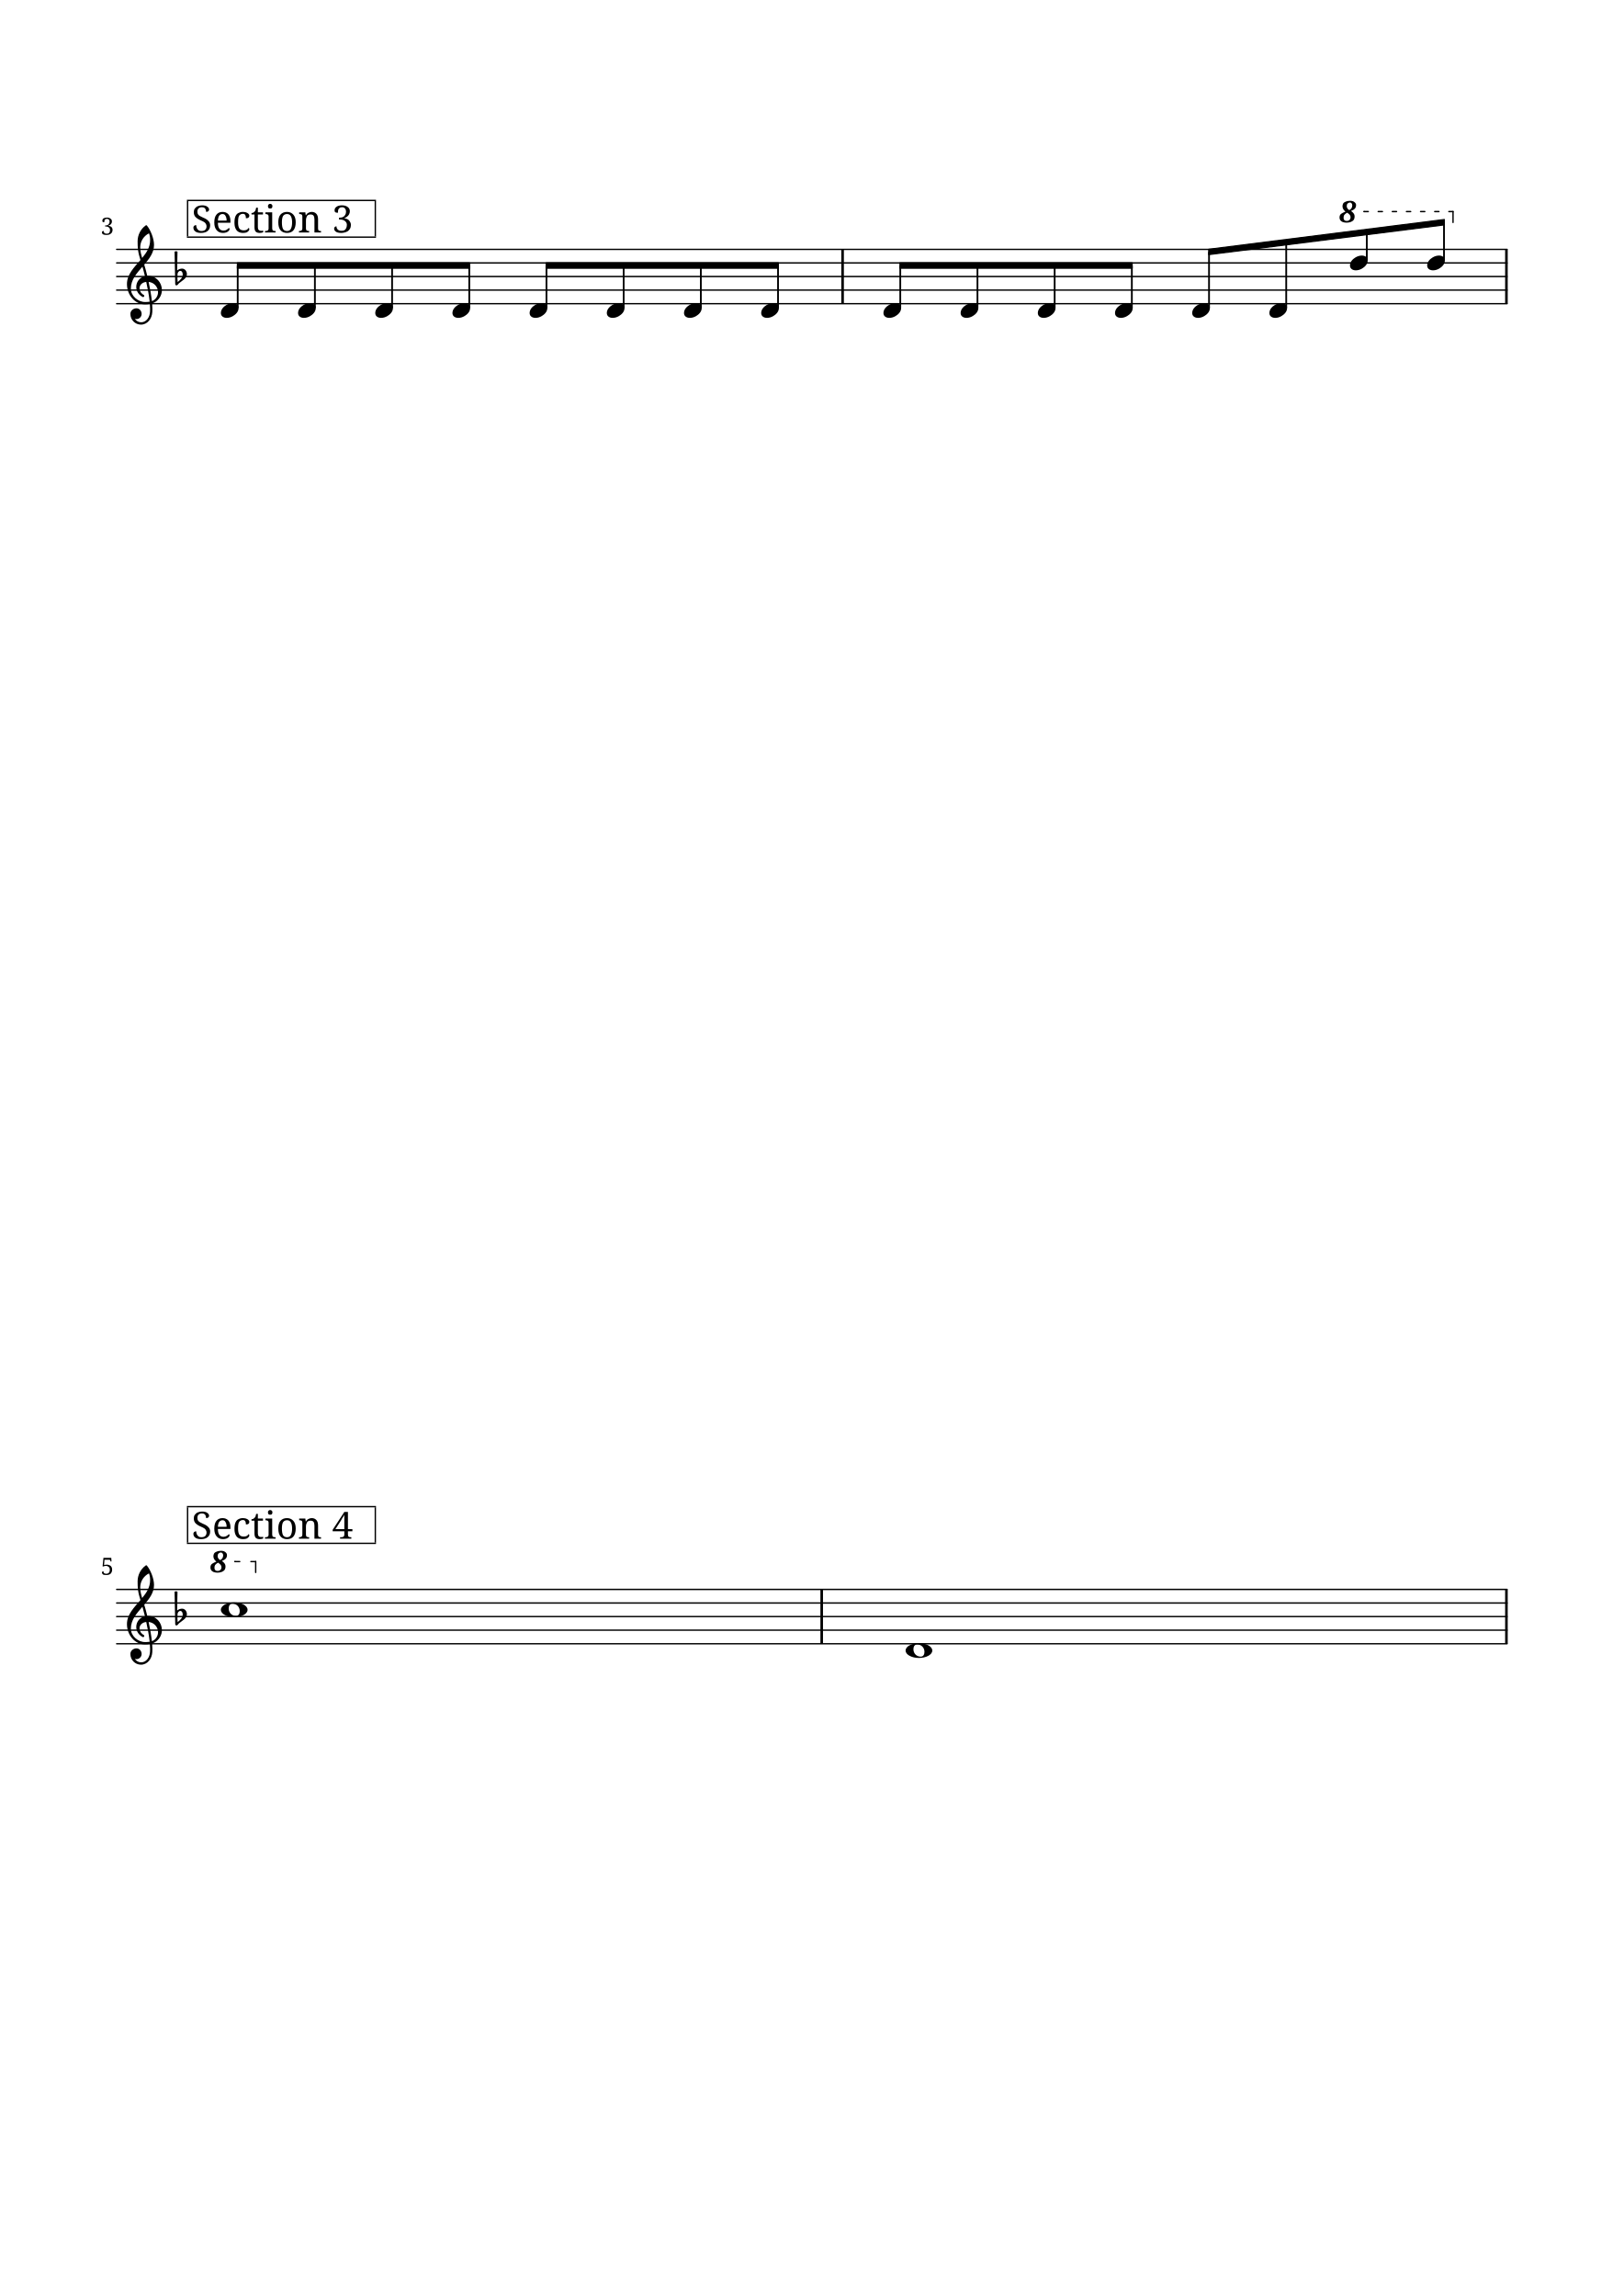
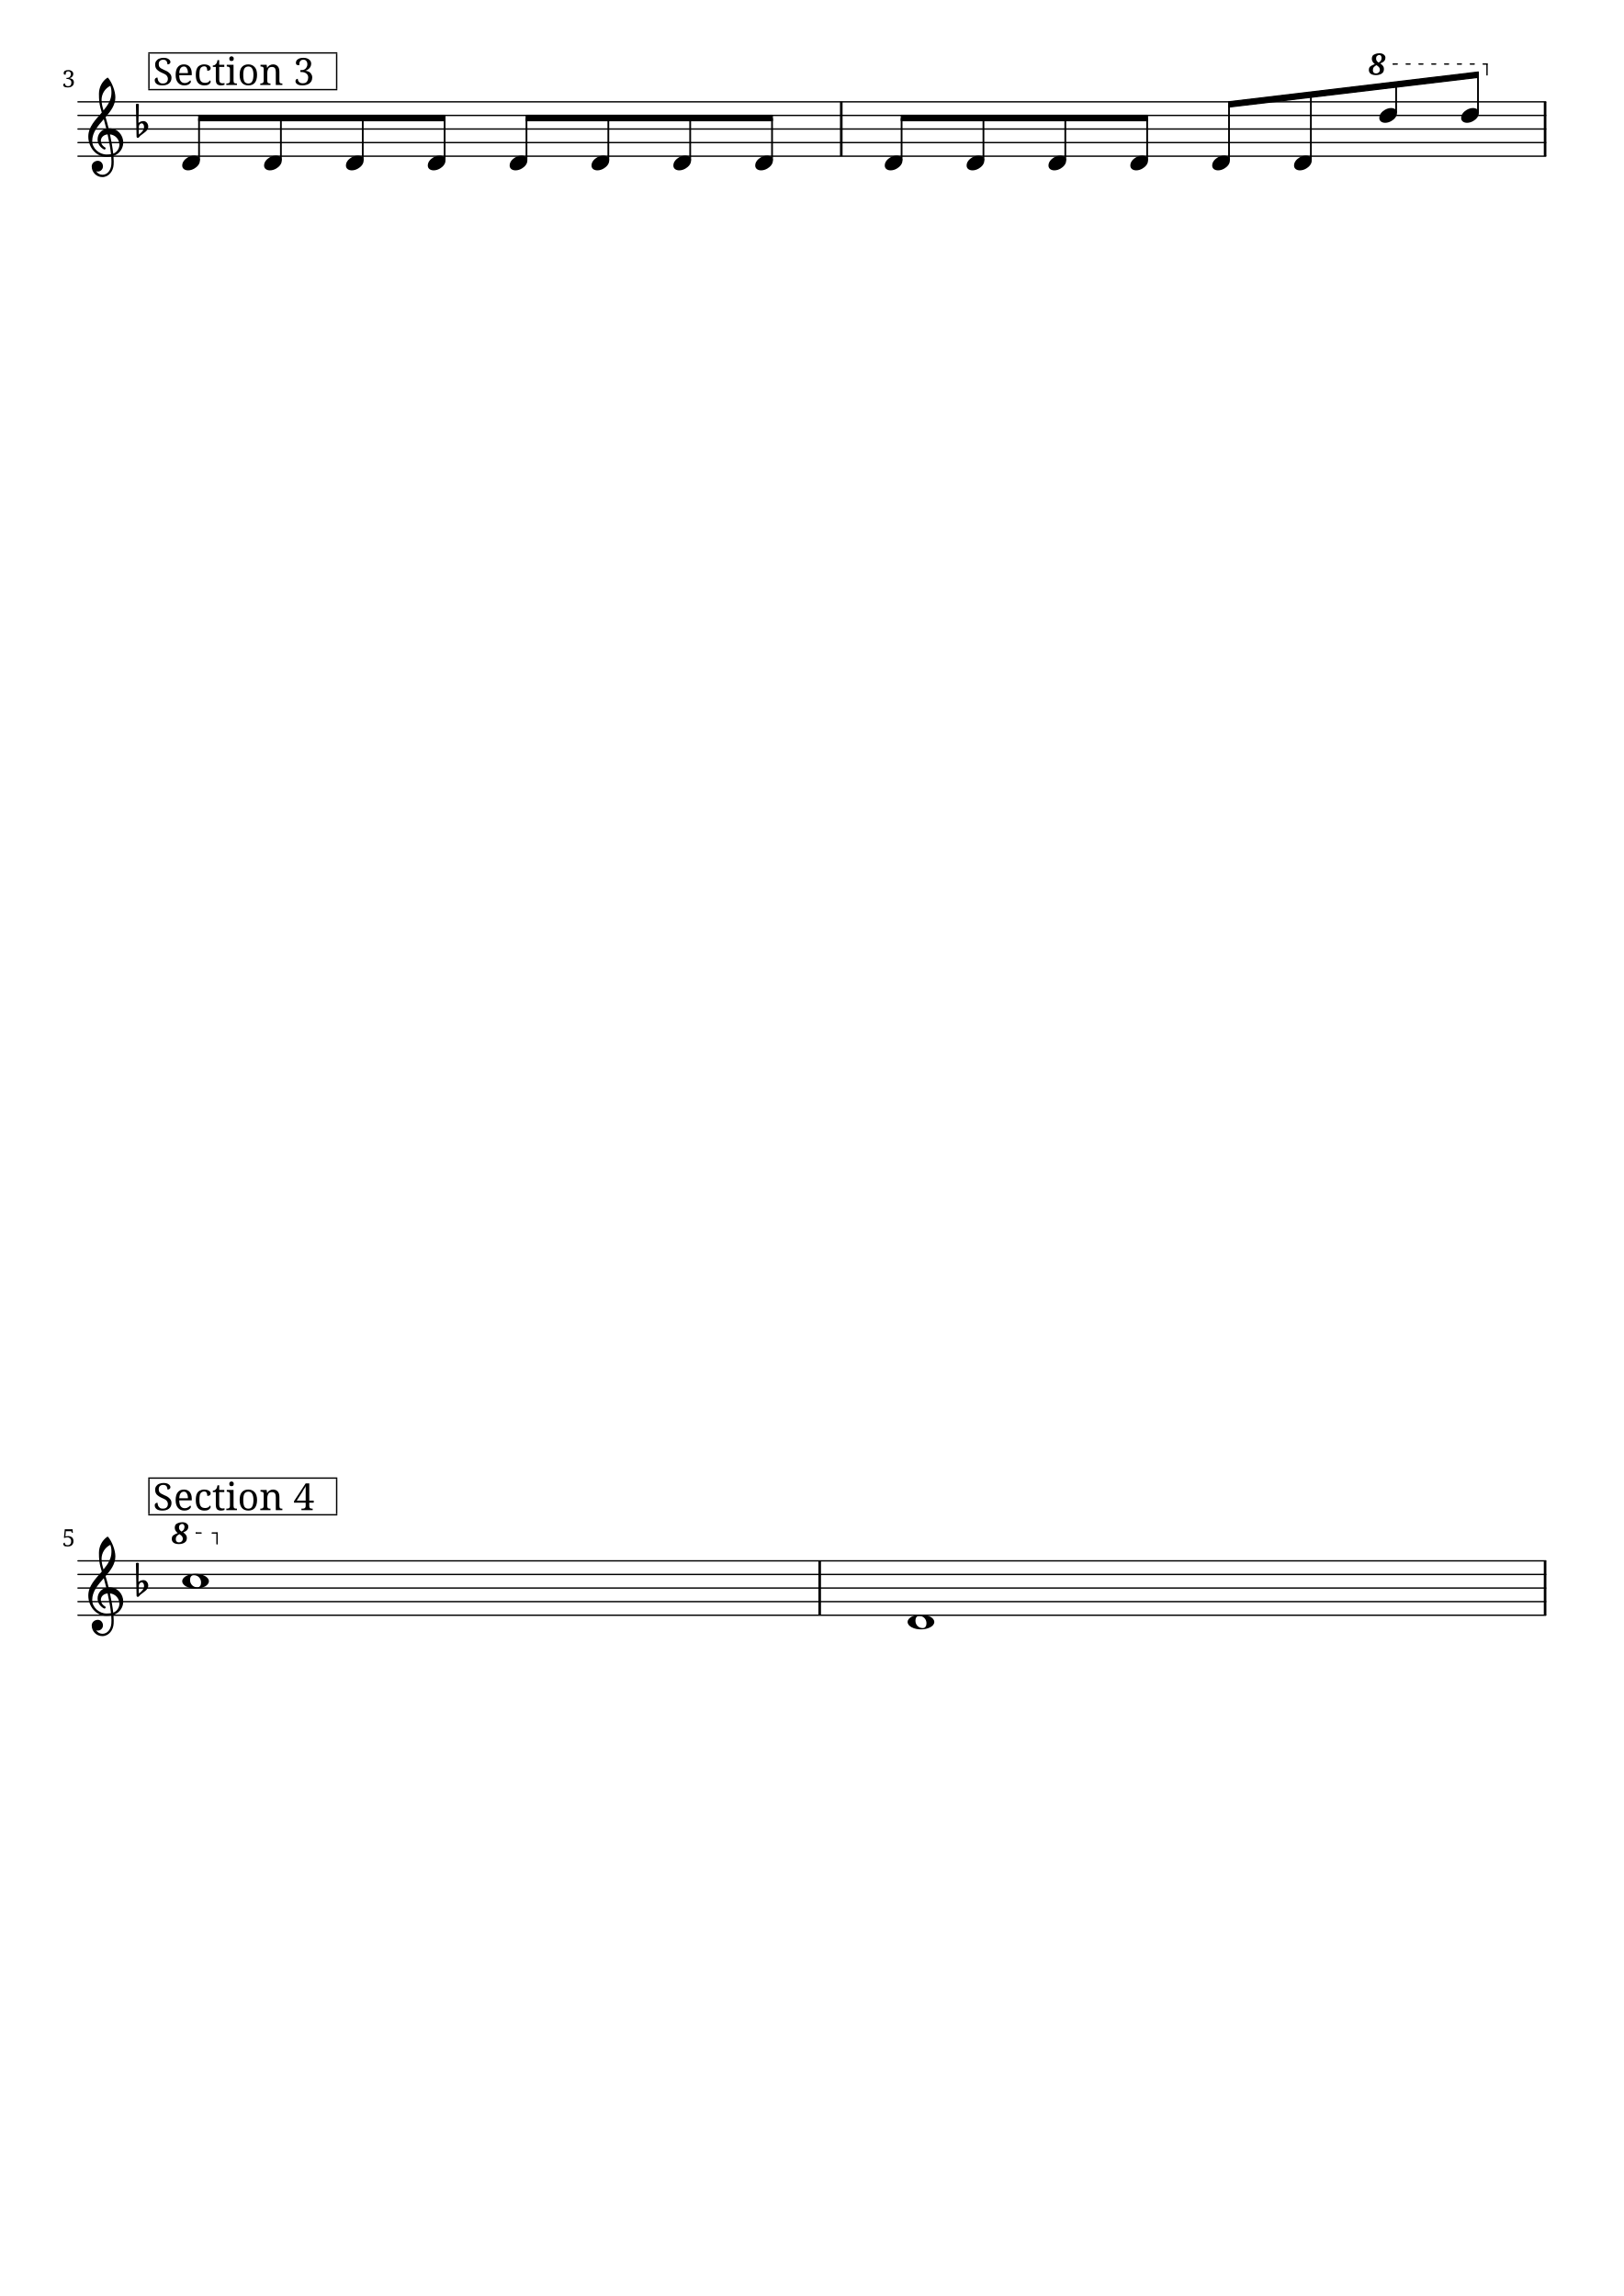
<svg xmlns="http://www.w3.org/2000/svg" xmlns:xlink="http://www.w3.org/1999/xlink" version="1.2" width="210.00mm" height="297.00mm" viewBox="0 -0 119.502 169.009">
  <style type="text/css">

tspan { white-space: pre; }

</style>
-   <g transform="translate(8.5358, 22.3548)">
-     <line stroke-linejoin="round" stroke-linecap="round" stroke-width="0.1" stroke="currentColor" x1="0.05" y1="0" x2="102.38" y2="0" />
-   </g>
-   <g transform="translate(8.5358, 21.3548)">
-     <line stroke-linejoin="round" stroke-linecap="round" stroke-width="0.1" stroke="currentColor" x1="0.05" y1="0" x2="102.38" y2="0" />
-   </g>
-   <g transform="translate(8.5358, 20.3548)">
-     <line stroke-linejoin="round" stroke-linecap="round" stroke-width="0.1" stroke="currentColor" x1="0.05" y1="0" x2="102.38" y2="0" />
-   </g>
-   <g transform="translate(8.5358, 19.3548)">
-     <line stroke-linejoin="round" stroke-linecap="round" stroke-width="0.1" stroke="currentColor" x1="0.05" y1="0" x2="102.38" y2="0" />
-   </g>
-   <g transform="translate(8.5358, 18.3548)">
-     <line stroke-linejoin="round" stroke-linecap="round" stroke-width="0.1" stroke="currentColor" x1="0.05" y1="0" x2="102.38" y2="0" />
-   </g>
-   <g transform="translate(61.9179, 20.3548)">
-     <rect x="0" y="-2" width="0.19" height="4" ry="0" fill="currentColor" />
-   </g>
-   <g transform="translate(110.7757, 20.3548)">
-     <rect x="0" y="-2" width="0.19" height="4" ry="0" fill="currentColor" />
-   </g>
-   <a style="color:inherit;" xlink:href="textedit:///home/paolo/programmi/SPONTINI/Spontini/tests/../examples/filter-example-3.ly:65:7:8">
-     <g transform="translate(76.3818, 22.8548)">
-       <path transform="scale(0.004, -0.004)" d="M218 136c55 0 108 -28 108 -89c0 -71 -55 -121 -102 -149c-35 -21 -75 -34 -116 -34c-55 0 -108 28 -108 89c0 71 55 121 102 149c35 21 75 34 116 34z" fill="currentColor" />
-     </g>
-   </a>
-   <g transform="translate(77.621, 20.3548)">
-     <rect x="-0.065" y="-0.81" width="0.13" height="3.124" ry="0.04" fill="currentColor" />
-   </g>
-   <g transform="translate(71.94, 20.3548)">
-     <rect x="-0.065" y="-0.81" width="0.13" height="3.124" ry="0.04" fill="currentColor" />
-   </g>
-   <a style="color:inherit;" xlink:href="textedit:///home/paolo/programmi/SPONTINI/Spontini/tests/../examples/filter-example-3.ly:65:10:11">
-     <g transform="translate(82.0628, 22.8548)">
-       <path transform="scale(0.004, -0.004)" d="M218 136c55 0 108 -28 108 -89c0 -71 -55 -121 -102 -149c-35 -21 -75 -34 -116 -34c-55 0 -108 28 -108 89c0 71 55 121 102 149c35 21 75 34 116 34z" fill="currentColor" />
-     </g>
-   </a>
-   <g transform="translate(83.302, 20.3548)">
-     <rect x="-0.065" y="-0.81" width="0.13" height="3.124" ry="0.04" fill="currentColor" />
-   </g>
-   <a style="color:inherit;" xlink:href="textedit:///home/paolo/programmi/SPONTINI/Spontini/tests/../examples/filter-example-3.ly:65:13:14">
-     <g transform="translate(87.7437, 22.8548)">
-       <path transform="scale(0.004, -0.004)" d="M218 136c55 0 108 -28 108 -89c0 -71 -55 -121 -102 -149c-35 -21 -75 -34 -116 -34c-55 0 -108 28 -108 89c0 71 55 121 102 149c35 21 75 34 116 34z" fill="currentColor" />
-     </g>
-   </a>
-   <g transform="translate(88.9829, 20.3548)">
+   <g transform="translate(5.6906, 11.4958)">
+     <line stroke-linejoin="round" stroke-linecap="round" stroke-width="0.1" stroke="currentColor" x1="0.05" y1="0" x2="108.07" y2="0" />
+   </g>
+   <g transform="translate(5.6906, 10.4958)">
+     <line stroke-linejoin="round" stroke-linecap="round" stroke-width="0.1" stroke="currentColor" x1="0.05" y1="0" x2="108.07" y2="0" />
+   </g>
+   <g transform="translate(5.6906, 9.4958)">
+     <line stroke-linejoin="round" stroke-linecap="round" stroke-width="0.1" stroke="currentColor" x1="0.05" y1="0" x2="108.07" y2="0" />
+   </g>
+   <g transform="translate(5.6906, 8.4958)">
+     <line stroke-linejoin="round" stroke-linecap="round" stroke-width="0.1" stroke="currentColor" x1="0.05" y1="0" x2="108.07" y2="0" />
+   </g>
+   <g transform="translate(5.6906, 7.4958)">
+     <line stroke-linejoin="round" stroke-linecap="round" stroke-width="0.1" stroke="currentColor" x1="0.05" y1="0" x2="108.07" y2="0" />
+   </g>
+   <g transform="translate(61.8213, 9.4958)">
+     <rect x="0" y="-2" width="0.19" height="4" ry="0" fill="currentColor" />
+   </g>
+   <g transform="translate(113.621, 9.4958)">
+     <rect x="0" y="-2" width="0.19" height="4" ry="0" fill="currentColor" />
+   </g>
+   <a style="color:inherit;" xlink:href="textedit:///dummy/path/file.ly:65:7:8">
+     <g transform="translate(77.1656, 11.9958)">
+       <path transform="scale(0.004, -0.004)" d="M218 136c55 0 108 -28 108 -89c0 -71 -55 -121 -102 -149c-35 -21 -75 -34 -116 -34c-55 0 -108 28 -108 89c0 71 55 121 102 149c35 21 75 34 116 34z" fill="currentColor" />
+     </g>
+   </a>
+   <g transform="translate(78.4048, 9.4958)">
+     <rect x="-0.065" y="-0.81" width="0.13" height="3.124" ry="0.04" fill="currentColor" />
+   </g>
+   <g transform="translate(72.3802, 9.4958)">
+     <rect x="-0.065" y="-0.81" width="0.13" height="3.124" ry="0.04" fill="currentColor" />
+   </g>
+   <a style="color:inherit;" xlink:href="textedit:///dummy/path/file.ly:65:10:11">
+     <g transform="translate(83.1901, 11.9958)">
+       <path transform="scale(0.004, -0.004)" d="M218 136c55 0 108 -28 108 -89c0 -71 -55 -121 -102 -149c-35 -21 -75 -34 -116 -34c-55 0 -108 28 -108 89c0 71 55 121 102 149c35 21 75 34 116 34z" fill="currentColor" />
+     </g>
+   </a>
+   <g transform="translate(84.4293, 9.4958)">
+     <rect x="-0.065" y="-0.81" width="0.13" height="3.124" ry="0.04" fill="currentColor" />
+   </g>
+   <a style="color:inherit;" xlink:href="textedit:///dummy/path/file.ly:65:13:14">
+     <g transform="translate(89.2147, 11.9958)">
+       <path transform="scale(0.004, -0.004)" d="M218 136c55 0 108 -28 108 -89c0 -71 -55 -121 -102 -149c-35 -21 -75 -34 -116 -34c-55 0 -108 28 -108 89c0 71 55 121 102 149c35 21 75 34 116 34z" fill="currentColor" />
+     </g>
+   </a>
+   <g transform="translate(90.4539, 9.4958)">
    <rect x="-0.065" y="-1.818" width="0.13" height="4.132" ry="0.04" fill="currentColor" />
  </g>
-   <g transform="translate(88.9179, 18.5448)">
-     <polygon stroke-linejoin="round" stroke-linecap="round" stroke-width="0.08" fill="currentColor" stroke="currentColor" points="17.383 -2.39 17.383 -1.99 0.04 0.2 0.04 -0.2" />
-   </g>
-   <g transform="translate(66.259, 20.3548)">
-     <rect x="-0.065" y="-0.81" width="0.13" height="3.124" ry="0.04" fill="currentColor" />
-   </g>
-   <a style="color:inherit;" xlink:href="textedit:///home/paolo/programmi/SPONTINI/Spontini/tests/../examples/filter-example-3.ly:65:4:5">
-     <g transform="translate(70.7008, 22.8548)">
-       <path transform="scale(0.004, -0.004)" d="M218 136c55 0 108 -28 108 -89c0 -71 -55 -121 -102 -149c-35 -21 -75 -34 -116 -34c-55 0 -108 28 -108 89c0 71 55 121 102 149c35 21 75 34 116 34z" fill="currentColor" />
-     </g>
-   </a>
-   <g transform="translate(17.4301, 19.5448)">
-     <polygon stroke-linejoin="round" stroke-linecap="round" stroke-width="0.08" fill="currentColor" stroke="currentColor" points="17.133 -0.2 17.133 0.2 0.04 0.2 0.04 -0.2" />
-   </g>
-   <g transform="translate(40.1539, 19.5448)">
-     <polygon stroke-linejoin="round" stroke-linecap="round" stroke-width="0.08" fill="currentColor" stroke="currentColor" points="17.133 -0.2 17.133 0.2 0.04 0.2 0.04 -0.2" />
-   </g>
-   <g transform="translate(66.194, 19.5448)">
-     <polygon stroke-linejoin="round" stroke-linecap="round" stroke-width="0.08" fill="currentColor" stroke="currentColor" points="17.133 -0.2 17.133 0.2 0.04 0.2 0.04 -0.2" />
-   </g>
-   <a style="color:inherit;" xlink:href="textedit:///home/paolo/programmi/SPONTINI/Spontini/tests/../examples/filter-example-3.ly:65:16:17">
-     <g transform="translate(93.4247, 22.8548)">
-       <path transform="scale(0.004, -0.004)" d="M218 136c55 0 108 -28 108 -89c0 -71 -55 -121 -102 -149c-35 -21 -75 -34 -116 -34c-55 0 -108 28 -108 89c0 71 55 121 102 149c35 21 75 34 116 34z" fill="currentColor" />
-     </g>
-   </a>
-   <g transform="translate(94.6639, 20.3548)">
-     <rect x="-0.065" y="-2.532" width="0.13" height="4.846" ry="0.04" fill="currentColor" />
-   </g>
-   <a style="color:inherit;" xlink:href="textedit:///home/paolo/programmi/SPONTINI/Spontini/tests/../examples/filter-example-3.ly:65:19:20">
-     <g transform="translate(98.5557, 16.3739)">
+   <g transform="translate(90.3889, 7.6858)">
+     <polygon stroke-linejoin="round" stroke-linecap="round" stroke-width="0.08" fill="currentColor" stroke="currentColor" points="18.414 -2.39 18.414 -1.99 0.04 0.2 0.04 -0.2" />
+   </g>
+   <g transform="translate(66.3557, 9.4958)">
+     <rect x="-0.065" y="-0.81" width="0.13" height="3.124" ry="0.04" fill="currentColor" />
+   </g>
+   <a style="color:inherit;" xlink:href="textedit:///dummy/path/file.ly:65:4:5">
+     <g transform="translate(71.141, 11.9958)">
+       <path transform="scale(0.004, -0.004)" d="M218 136c55 0 108 -28 108 -89c0 -71 -55 -121 -102 -149c-35 -21 -75 -34 -116 -34c-55 0 -108 28 -108 89c0 71 55 121 102 149c35 21 75 34 116 34z" fill="currentColor" />
+     </g>
+   </a>
+   <g transform="translate(14.5848, 8.6858)">
+     <polygon stroke-linejoin="round" stroke-linecap="round" stroke-width="0.08" fill="currentColor" stroke="currentColor" points="18.164 -0.2 18.164 0.2 0.04 0.2 0.04 -0.2" />
+   </g>
+   <g transform="translate(38.683, 8.6858)">
+     <polygon stroke-linejoin="round" stroke-linecap="round" stroke-width="0.08" fill="currentColor" stroke="currentColor" points="18.164 -0.2 18.164 0.2 0.04 0.2 0.04 -0.2" />
+   </g>
+   <g transform="translate(66.2907, 8.6858)">
+     <polygon stroke-linejoin="round" stroke-linecap="round" stroke-width="0.08" fill="currentColor" stroke="currentColor" points="18.164 -0.2 18.164 0.2 0.04 0.2 0.04 -0.2" />
+   </g>
+   <a style="color:inherit;" xlink:href="textedit:///dummy/path/file.ly:65:16:17">
+     <g transform="translate(95.2392, 11.9958)">
+       <path transform="scale(0.004, -0.004)" d="M218 136c55 0 108 -28 108 -89c0 -71 -55 -121 -102 -149c-35 -21 -75 -34 -116 -34c-55 0 -108 28 -108 89c0 71 55 121 102 149c35 21 75 34 116 34z" fill="currentColor" />
+     </g>
+   </a>
+   <g transform="translate(96.4784, 9.4958)">
+     <rect x="-0.065" y="-2.533" width="0.13" height="4.847" ry="0.04" fill="currentColor" />
+   </g>
+   <a style="color:inherit;" xlink:href="textedit:///dummy/path/file.ly:65:19:20">
+     <g transform="translate(100.7138, 5.5143)">
      <text font-family="serif" font-weight="bold" font-style="italic" font-size="2.2" text-anchor="start" fill="currentColor">
        <tspan>8</tspan>
      </text>
    </g>
-     <g transform="translate(100.3921, 15.573)">
-       <line stroke-linejoin="round" stroke-linecap="round" stroke-width="0.1" stroke="currentColor" x1="6.549" y1="-0" x2="6.549" y2="0.8" />
-     </g>
-     <g transform="translate(100.3921, 15.573)">
+     <g transform="translate(102.5502, 4.7135)">
+       <line stroke-linejoin="round" stroke-linecap="round" stroke-width="0.1" stroke="currentColor" x1="6.892" y1="-0" x2="6.892" y2="0.8" />
+     </g>
+     <g transform="translate(102.5502, 4.7135)">
      <line stroke-linejoin="round" stroke-linecap="round" stroke-width="0.1" stroke="currentColor" x1="0" y1="-0" x2="0" y2="-0" />
    </g>
-     <g transform="translate(100.3921, 15.573)">
-       <line stroke-linejoin="round" stroke-linecap="round" stroke-width="0.1" stroke="currentColor" x1="0" y1="0" x2="6.549" y2="-0" stroke-dasharray="0.312,0.728" />
-     </g>
-   </a>
-   <a style="color:inherit;" xlink:href="textedit:///home/paolo/programmi/SPONTINI/Spontini/tests/../examples/filter-example-3.ly:65:30:31">
-     <g transform="translate(99.3557, 19.3548)">
-       <path transform="scale(0.004, -0.004)" d="M218 136c55 0 108 -28 108 -89c0 -71 -55 -121 -102 -149c-35 -21 -75 -34 -116 -34c-55 0 -108 28 -108 89c0 71 55 121 102 149c35 21 75 34 116 34z" fill="currentColor" />
-     </g>
-   </a>
-   <g transform="translate(100.5949, 20.3548)">
-     <rect x="-0.065" y="-3.278" width="0.13" height="2.092" ry="0.04" fill="currentColor" />
-   </g>
-   <a style="color:inherit;" xlink:href="textedit:///home/paolo/programmi/SPONTINI/Spontini/tests/../examples/filter-example-3.ly:65:35:36">
-     <g transform="translate(105.0366, 19.3548)">
-       <path transform="scale(0.004, -0.004)" d="M218 136c55 0 108 -28 108 -89c0 -71 -55 -121 -102 -149c-35 -21 -75 -34 -116 -34c-55 0 -108 28 -108 89c0 71 55 121 102 149c35 21 75 34 116 34z" fill="currentColor" />
-     </g>
-   </a>
-   <g transform="translate(106.2759, 20.3548)">
+     <g transform="translate(102.5502, 4.7135)">
+       <line stroke-linejoin="round" stroke-linecap="round" stroke-width="0.1" stroke="currentColor" x1="0" y1="0" x2="6.892" y2="-0" stroke-dasharray="0.283,0.661" />
+     </g>
+   </a>
+   <a style="color:inherit;" xlink:href="textedit:///dummy/path/file.ly:65:30:31">
+     <g transform="translate(101.5138, 8.4958)">
+       <path transform="scale(0.004, -0.004)" d="M218 136c55 0 108 -28 108 -89c0 -71 -55 -121 -102 -149c-35 -21 -75 -34 -116 -34c-55 0 -108 28 -108 89c0 71 55 121 102 149c35 21 75 34 116 34z" fill="currentColor" />
+     </g>
+   </a>
+   <g transform="translate(102.753, 9.4958)">
+     <rect x="-0.065" y="-3.277" width="0.13" height="2.091" ry="0.04" fill="currentColor" />
+   </g>
+   <a style="color:inherit;" xlink:href="textedit:///dummy/path/file.ly:65:35:36">
+     <g transform="translate(107.5383, 8.4958)">
+       <path transform="scale(0.004, -0.004)" d="M218 136c55 0 108 -28 108 -89c0 -71 -55 -121 -102 -149c-35 -21 -75 -34 -116 -34c-55 0 -108 28 -108 89c0 71 55 121 102 149c35 21 75 34 116 34z" fill="currentColor" />
+     </g>
+   </a>
+   <g transform="translate(108.7775, 9.4958)">
    <rect x="-0.065" y="-3.992" width="0.13" height="2.806" ry="0.04" fill="currentColor" />
  </g>
-   <a style="color:inherit;" xlink:href="textedit:///home/paolo/programmi/SPONTINI/Spontini/tests/../examples/filter-example-3.ly:64:4:5">
-     <g transform="translate(21.9368, 22.8548)">
-       <path transform="scale(0.004, -0.004)" d="M218 136c55 0 108 -28 108 -89c0 -71 -55 -121 -102 -149c-35 -21 -75 -34 -116 -34c-55 0 -108 28 -108 89c0 71 55 121 102 149c35 21 75 34 116 34z" fill="currentColor" />
-     </g>
-   </a>
-   <g transform="translate(23.176, 20.3548)">
-     <rect x="-0.065" y="-0.81" width="0.13" height="3.124" ry="0.04" fill="currentColor" />
-   </g>
-   <g transform="translate(17.4951, 20.3548)">
-     <rect x="-0.065" y="-0.81" width="0.13" height="3.124" ry="0.04" fill="currentColor" />
-   </g>
-   <a style="color:inherit;" xlink:href="textedit:///home/paolo/programmi/SPONTINI/Spontini/tests/../examples/filter-example-3.ly:64:7:8">
-     <g transform="translate(27.6178, 22.8548)">
-       <path transform="scale(0.004, -0.004)" d="M218 136c55 0 108 -28 108 -89c0 -71 -55 -121 -102 -149c-35 -21 -75 -34 -116 -34c-55 0 -108 28 -108 89c0 71 55 121 102 149c35 21 75 34 116 34z" fill="currentColor" />
-     </g>
-   </a>
-   <g transform="translate(28.857, 20.3548)">
-     <rect x="-0.065" y="-0.81" width="0.13" height="3.124" ry="0.04" fill="currentColor" />
-   </g>
-   <a style="color:inherit;" xlink:href="textedit:///home/paolo/programmi/SPONTINI/Spontini/tests/../examples/filter-example-3.ly:65:0:1">
-     <g transform="translate(65.0198, 22.8548)">
-       <path transform="scale(0.004, -0.004)" d="M218 136c55 0 108 -28 108 -89c0 -71 -55 -121 -102 -149c-35 -21 -75 -34 -116 -34c-55 0 -108 28 -108 89c0 71 55 121 102 149c35 21 75 34 116 34z" fill="currentColor" />
-     </g>
-   </a>
-   <a style="color:inherit;" xlink:href="textedit:///home/paolo/programmi/SPONTINI/Spontini/tests/../examples/filter-example-3.ly:64:10:11">
-     <g transform="translate(33.2988, 22.8548)">
-       <path transform="scale(0.004, -0.004)" d="M218 136c55 0 108 -28 108 -89c0 -71 -55 -121 -102 -149c-35 -21 -75 -34 -116 -34c-55 0 -108 28 -108 89c0 71 55 121 102 149c35 21 75 34 116 34z" fill="currentColor" />
-     </g>
-   </a>
-   <g transform="translate(34.538, 20.3548)">
-     <rect x="-0.065" y="-0.81" width="0.13" height="3.124" ry="0.04" fill="currentColor" />
-   </g>
-   <g transform="translate(7.4091, 17.2801)">
+   <a style="color:inherit;" xlink:href="textedit:///dummy/path/file.ly:64:4:5">
+     <g transform="translate(19.4351, 11.9958)">
+       <path transform="scale(0.004, -0.004)" d="M218 136c55 0 108 -28 108 -89c0 -71 -55 -121 -102 -149c-35 -21 -75 -34 -116 -34c-55 0 -108 28 -108 89c0 71 55 121 102 149c35 21 75 34 116 34z" fill="currentColor" />
+     </g>
+   </a>
+   <g transform="translate(20.6743, 9.4958)">
+     <rect x="-0.065" y="-0.81" width="0.13" height="3.124" ry="0.04" fill="currentColor" />
+   </g>
+   <g transform="translate(14.6498, 9.4958)">
+     <rect x="-0.065" y="-0.81" width="0.13" height="3.124" ry="0.04" fill="currentColor" />
+   </g>
+   <a style="color:inherit;" xlink:href="textedit:///dummy/path/file.ly:64:7:8">
+     <g transform="translate(25.4597, 11.9958)">
+       <path transform="scale(0.004, -0.004)" d="M218 136c55 0 108 -28 108 -89c0 -71 -55 -121 -102 -149c-35 -21 -75 -34 -116 -34c-55 0 -108 28 -108 89c0 71 55 121 102 149c35 21 75 34 116 34z" fill="currentColor" />
+     </g>
+   </a>
+   <g transform="translate(26.6989, 9.4958)">
+     <rect x="-0.065" y="-0.81" width="0.13" height="3.124" ry="0.04" fill="currentColor" />
+   </g>
+   <a style="color:inherit;" xlink:href="textedit:///dummy/path/file.ly:65:0:1">
+     <g transform="translate(65.1165, 11.9958)">
+       <path transform="scale(0.004, -0.004)" d="M218 136c55 0 108 -28 108 -89c0 -71 -55 -121 -102 -149c-35 -21 -75 -34 -116 -34c-55 0 -108 28 -108 89c0 71 55 121 102 149c35 21 75 34 116 34z" fill="currentColor" />
+     </g>
+   </a>
+   <a style="color:inherit;" xlink:href="textedit:///dummy/path/file.ly:64:10:11">
+     <g transform="translate(31.4842, 11.9958)">
+       <path transform="scale(0.004, -0.004)" d="M218 136c55 0 108 -28 108 -89c0 -71 -55 -121 -102 -149c-35 -21 -75 -34 -116 -34c-55 0 -108 28 -108 89c0 71 55 121 102 149c35 21 75 34 116 34z" fill="currentColor" />
+     </g>
+   </a>
+   <g transform="translate(32.7234, 9.4958)">
+     <rect x="-0.065" y="-0.81" width="0.13" height="3.124" ry="0.04" fill="currentColor" />
+   </g>
+   <g transform="translate(4.5638, 6.421)">
    <text font-family="serif" font-size="1.746" text-anchor="start" fill="currentColor">
      <tspan>3</tspan>
    </text>
  </g>
-   <g transform="translate(9.3358, 21.3548)">
+   <g transform="translate(6.4906, 10.4958)">
    <path transform="scale(0.004, -0.004)" d="M376 262c4 0 9 1 13 1c155 0 256 -128 256 -261c0 -76 -33 -154 -107 -210c-22 -17 -47 -28 -73 -36c3 -35 5 -70 5 -105c0 -19 -1 -39 -2 -58c-7 -120 -90 -228 -208 -228c-108 0 -195 88 -195 197c0 58 53 103 112 103c54 0 95 -47 95 -103c0 -52 -43 -95 -95 -95 c-11 0 -21 2 -31 6c26 -39 68 -65 117 -65c96 0 157 92 163 191c1 18 2 37 2 55c0 31 -1 61 -4 92c-29 -5 -58 -8 -89 -8c-188 0 -333 172 -333 374c0 177 131 306 248 441c-19 62 -37 126 -45 191c-6 52 -7 103 -7 155c0 115 55 224 149 292c3 2 7 3 10 3c4 0 7 0 10 -3 c71 -84 133 -245 133 -358c0 -143 -86 -255 -180 -364c21 -68 39 -138 56 -207zM461 -203c68 24 113 95 113 164c0 90 -66 179 -173 190c24 -116 46 -231 60 -354zM74 28c0 -135 129 -247 264 -247c28 0 55 2 82 6c-14 127 -37 245 -63 364c-79 -8 -124 -61 -124 -119 c0 -44 25 -91 81 -123c5 -5 7 -10 7 -15c0 -11 -10 -22 -22 -22c-3 0 -6 1 -9 2c-80 43 -117 115 -117 185c0 88 58 174 160 197c-14 58 -29 117 -46 175c-107 -121 -213 -243 -213 -403zM408 1045c-99 -48 -162 -149 -162 -259c0 -74 18 -133 36 -194 c80 97 146 198 146 324c0 55 -4 79 -20 129z" fill="currentColor" />
  </g>
-   <g transform="translate(12.9558, 20.3548)">
+   <g transform="translate(10.1106, 9.4958)">
    <path transform="scale(0.004, -0.004)" d="M27 41l-1 -66v-11c0 -22 1 -44 4 -66c45 38 93 80 93 139c0 33 -14 67 -43 67c-31 0 -52 -30 -53 -63zM-15 -138l-12 595c8 5 18 8 27 8s19 -3 27 -8l-7 -345c25 21 58 34 91 34c52 0 89 -48 89 -102c0 -80 -86 -117 -147 -169c-15 -13 -24 -38 -45 -38 c-13 0 -23 11 -23 25z" fill="currentColor" />
  </g>
-   <a style="color:inherit;" xlink:href="textedit:///home/paolo/programmi/SPONTINI/Spontini/tests/../examples/filter-example-3.ly:63:0:1">
-     <g transform="translate(14.1078, 17.5048)">
-       <rect x="-0.352" y="-0.1" width="13.917" height="0.1" ry="0" fill="currentColor" />
-     </g>
-     <g transform="translate(14.1078, 14.8043)">
-       <rect x="-0.352" y="-0.1" width="13.917" height="0.1" ry="0" fill="currentColor" />
-     </g>
-     <g transform="translate(13.7558, 17.1136)">
-       <rect x="0" y="-2.309" width="0.1" height="2.6" ry="0" fill="currentColor" />
-     </g>
-     <g transform="translate(27.5733, 17.1136)">
-       <rect x="0" y="-2.309" width="0.1" height="2.6" ry="0" fill="currentColor" />
-     </g>
-     <g transform="translate(14.1078, 17.1136)">
+   <a style="color:inherit;" xlink:href="textedit:///dummy/path/file.ly:63:0:1">
+     <g transform="translate(11.2625, 6.6458)">
+       <rect x="-0.352" y="-0.1" width="13.917" height="0.1" ry="0" fill="currentColor" />
+     </g>
+     <g transform="translate(11.2625, 3.9453)">
+       <rect x="-0.352" y="-0.1" width="13.917" height="0.1" ry="0" fill="currentColor" />
+     </g>
+     <g transform="translate(10.9106, 6.2545)">
+       <rect x="0" y="-2.309" width="0.1" height="2.6" ry="0" fill="currentColor" />
+     </g>
+     <g transform="translate(24.728, 6.2545)">
+       <rect x="0" y="-2.309" width="0.1" height="2.6" ry="0" fill="currentColor" />
+     </g>
+     <g transform="translate(11.2625, 6.2545)">
      <text font-family="serif" font-size="2.772" text-anchor="start" fill="currentColor">
        <tspan>Section 3</tspan>
      </text>
    </g>
  </a>
-   <a style="color:inherit;" xlink:href="textedit:///home/paolo/programmi/SPONTINI/Spontini/tests/../examples/filter-example-3.ly:64:0:1">
-     <g transform="translate(16.2558, 22.8548)">
-       <path transform="scale(0.004, -0.004)" d="M218 136c55 0 108 -28 108 -89c0 -71 -55 -121 -102 -149c-35 -21 -75 -34 -116 -34c-55 0 -108 28 -108 89c0 71 55 121 102 149c35 21 75 34 116 34z" fill="currentColor" />
-     </g>
-   </a>
-   <a style="color:inherit;" xlink:href="textedit:///home/paolo/programmi/SPONTINI/Spontini/tests/../examples/filter-example-3.ly:64:19:20">
-     <g transform="translate(50.3417, 22.8548)">
-       <path transform="scale(0.004, -0.004)" d="M218 136c55 0 108 -28 108 -89c0 -71 -55 -121 -102 -149c-35 -21 -75 -34 -116 -34c-55 0 -108 28 -108 89c0 71 55 121 102 149c35 21 75 34 116 34z" fill="currentColor" />
-     </g>
-   </a>
-   <g transform="translate(51.5809, 20.3548)">
-     <rect x="-0.065" y="-0.81" width="0.13" height="3.124" ry="0.04" fill="currentColor" />
-   </g>
-   <g transform="translate(45.8999, 20.3548)">
-     <rect x="-0.065" y="-0.81" width="0.13" height="3.124" ry="0.04" fill="currentColor" />
-   </g>
-   <a style="color:inherit;" xlink:href="textedit:///home/paolo/programmi/SPONTINI/Spontini/tests/../examples/filter-example-3.ly:64:16:17">
-     <g transform="translate(44.6607, 22.8548)">
-       <path transform="scale(0.004, -0.004)" d="M218 136c55 0 108 -28 108 -89c0 -71 -55 -121 -102 -149c-35 -21 -75 -34 -116 -34c-55 0 -108 28 -108 89c0 71 55 121 102 149c35 21 75 34 116 34z" fill="currentColor" />
-     </g>
-   </a>
-   <a style="color:inherit;" xlink:href="textedit:///home/paolo/programmi/SPONTINI/Spontini/tests/../examples/filter-example-3.ly:64:22:23">
-     <g transform="translate(56.0226, 22.8548)">
-       <path transform="scale(0.004, -0.004)" d="M218 136c55 0 108 -28 108 -89c0 -71 -55 -121 -102 -149c-35 -21 -75 -34 -116 -34c-55 0 -108 28 -108 89c0 71 55 121 102 149c35 21 75 34 116 34z" fill="currentColor" />
-     </g>
-   </a>
-   <g transform="translate(57.2619, 20.3548)">
-     <rect x="-0.065" y="-0.81" width="0.13" height="3.124" ry="0.04" fill="currentColor" />
-   </g>
-   <g transform="translate(40.2189, 20.3548)">
-     <rect x="-0.065" y="-0.81" width="0.13" height="3.124" ry="0.04" fill="currentColor" />
-   </g>
-   <a style="color:inherit;" xlink:href="textedit:///home/paolo/programmi/SPONTINI/Spontini/tests/../examples/filter-example-3.ly:64:13:14">
-     <g transform="translate(38.9797, 22.8548)">
-       <path transform="scale(0.004, -0.004)" d="M218 136c55 0 108 -28 108 -89c0 -71 -55 -121 -102 -149c-35 -21 -75 -34 -116 -34c-55 0 -108 28 -108 89c0 71 55 121 102 149c35 21 75 34 116 34z" fill="currentColor" />
-     </g>
-   </a>
-   <g transform="translate(8.5358, 120.9975)">
-     <line stroke-linejoin="round" stroke-linecap="round" stroke-width="0.1" stroke="currentColor" x1="0.05" y1="0" x2="102.38" y2="0" />
-   </g>
-   <g transform="translate(8.5358, 119.9975)">
-     <line stroke-linejoin="round" stroke-linecap="round" stroke-width="0.1" stroke="currentColor" x1="0.05" y1="0" x2="102.38" y2="0" />
-   </g>
-   <g transform="translate(8.5358, 118.9975)">
-     <line stroke-linejoin="round" stroke-linecap="round" stroke-width="0.1" stroke="currentColor" x1="0.05" y1="0" x2="102.38" y2="0" />
-   </g>
-   <g transform="translate(8.5358, 117.9975)">
-     <line stroke-linejoin="round" stroke-linecap="round" stroke-width="0.1" stroke="currentColor" x1="0.05" y1="0" x2="102.38" y2="0" />
-   </g>
-   <g transform="translate(8.5358, 116.9975)">
-     <line stroke-linejoin="round" stroke-linecap="round" stroke-width="0.1" stroke="currentColor" x1="0.05" y1="0" x2="102.38" y2="0" />
-   </g>
-   <g transform="translate(110.7757, 118.9975)">
-     <rect x="0" y="-2" width="0.19" height="4" ry="0" fill="currentColor" />
-   </g>
-   <g transform="translate(60.3809, 118.9975)">
-     <rect x="0" y="-2" width="0.19" height="4" ry="0" fill="currentColor" />
-   </g>
-   <a style="color:inherit;" xlink:href="textedit:///home/paolo/programmi/SPONTINI/Spontini/tests/../examples/filter-example-3.ly:69:0:1">
-     <g transform="translate(15.4558, 115.7484)">
+   <a style="color:inherit;" xlink:href="textedit:///dummy/path/file.ly:64:0:1">
+     <g transform="translate(13.4106, 11.9958)">
+       <path transform="scale(0.004, -0.004)" d="M218 136c55 0 108 -28 108 -89c0 -71 -55 -121 -102 -149c-35 -21 -75 -34 -116 -34c-55 0 -108 28 -108 89c0 71 55 121 102 149c35 21 75 34 116 34z" fill="currentColor" />
+     </g>
+   </a>
+   <a style="color:inherit;" xlink:href="textedit:///dummy/path/file.ly:64:19:20">
+     <g transform="translate(49.5579, 11.9958)">
+       <path transform="scale(0.004, -0.004)" d="M218 136c55 0 108 -28 108 -89c0 -71 -55 -121 -102 -149c-35 -21 -75 -34 -116 -34c-55 0 -108 28 -108 89c0 71 55 121 102 149c35 21 75 34 116 34z" fill="currentColor" />
+     </g>
+   </a>
+   <g transform="translate(50.7971, 9.4958)">
+     <rect x="-0.065" y="-0.81" width="0.13" height="3.124" ry="0.04" fill="currentColor" />
+   </g>
+   <g transform="translate(44.7725, 9.4958)">
+     <rect x="-0.065" y="-0.81" width="0.13" height="3.124" ry="0.04" fill="currentColor" />
+   </g>
+   <a style="color:inherit;" xlink:href="textedit:///dummy/path/file.ly:64:16:17">
+     <g transform="translate(43.5333, 11.9958)">
+       <path transform="scale(0.004, -0.004)" d="M218 136c55 0 108 -28 108 -89c0 -71 -55 -121 -102 -149c-35 -21 -75 -34 -116 -34c-55 0 -108 28 -108 89c0 71 55 121 102 149c35 21 75 34 116 34z" fill="currentColor" />
+     </g>
+   </a>
+   <a style="color:inherit;" xlink:href="textedit:///dummy/path/file.ly:64:22:23">
+     <g transform="translate(55.5824, 11.9958)">
+       <path transform="scale(0.004, -0.004)" d="M218 136c55 0 108 -28 108 -89c0 -71 -55 -121 -102 -149c-35 -21 -75 -34 -116 -34c-55 0 -108 28 -108 89c0 71 55 121 102 149c35 21 75 34 116 34z" fill="currentColor" />
+     </g>
+   </a>
+   <g transform="translate(56.8216, 9.4958)">
+     <rect x="-0.065" y="-0.81" width="0.13" height="3.124" ry="0.04" fill="currentColor" />
+   </g>
+   <g transform="translate(38.748, 9.4958)">
+     <rect x="-0.065" y="-0.81" width="0.13" height="3.124" ry="0.04" fill="currentColor" />
+   </g>
+   <a style="color:inherit;" xlink:href="textedit:///dummy/path/file.ly:64:13:14">
+     <g transform="translate(37.5088, 11.9958)">
+       <path transform="scale(0.004, -0.004)" d="M218 136c55 0 108 -28 108 -89c0 -71 -55 -121 -102 -149c-35 -21 -75 -34 -116 -34c-55 0 -108 28 -108 89c0 71 55 121 102 149c35 21 75 34 116 34z" fill="currentColor" />
+     </g>
+   </a>
+   <g transform="translate(5.6906, 118.8953)">
+     <line stroke-linejoin="round" stroke-linecap="round" stroke-width="0.1" stroke="currentColor" x1="0.05" y1="0" x2="108.07" y2="0" />
+   </g>
+   <g transform="translate(5.6906, 117.8953)">
+     <line stroke-linejoin="round" stroke-linecap="round" stroke-width="0.1" stroke="currentColor" x1="0.05" y1="0" x2="108.07" y2="0" />
+   </g>
+   <g transform="translate(5.6906, 116.8953)">
+     <line stroke-linejoin="round" stroke-linecap="round" stroke-width="0.1" stroke="currentColor" x1="0.05" y1="0" x2="108.07" y2="0" />
+   </g>
+   <g transform="translate(5.6906, 115.8953)">
+     <line stroke-linejoin="round" stroke-linecap="round" stroke-width="0.1" stroke="currentColor" x1="0.05" y1="0" x2="108.07" y2="0" />
+   </g>
+   <g transform="translate(5.6906, 114.8953)">
+     <line stroke-linejoin="round" stroke-linecap="round" stroke-width="0.1" stroke="currentColor" x1="0.05" y1="0" x2="108.07" y2="0" />
+   </g>
+   <g transform="translate(113.621, 116.8953)">
+     <rect x="0" y="-2" width="0.19" height="4" ry="0" fill="currentColor" />
+   </g>
+   <g transform="translate(60.2328, 116.8953)">
+     <rect x="0" y="-2" width="0.19" height="4" ry="0" fill="currentColor" />
+   </g>
+   <a style="color:inherit;" xlink:href="textedit:///dummy/path/file.ly:69:0:1">
+     <g transform="translate(12.6106, 113.6461)">
      <text font-family="serif" font-weight="bold" font-style="italic" font-size="2.2" text-anchor="start" fill="currentColor">
        <tspan>8</tspan>
      </text>
    </g>
-     <g transform="translate(17.2923, 114.9475)">
+     <g transform="translate(14.447, 112.8453)">
      <line stroke-linejoin="round" stroke-linecap="round" stroke-width="0.1" stroke="currentColor" x1="1.526" y1="-0" x2="1.526" y2="0.8" />
    </g>
-     <g transform="translate(17.2923, 114.9475)">
+     <g transform="translate(14.447, 112.8453)">
      <line stroke-linejoin="round" stroke-linecap="round" stroke-width="0.1" stroke="currentColor" x1="0" y1="-0" x2="0" y2="-0" />
    </g>
-     <g transform="translate(17.2923, 114.9475)">
+     <g transform="translate(14.447, 112.8453)">
      <line stroke-linejoin="round" stroke-linecap="round" stroke-width="0.1" stroke="currentColor" x1="0" y1="0" x2="1.526" y2="-0" stroke-dasharray="0.352,0.821" />
    </g>
  </a>
-   <g transform="translate(9.3358, 119.9975)">
+   <g transform="translate(6.4906, 117.8953)">
    <path transform="scale(0.004, -0.004)" d="M376 262c4 0 9 1 13 1c155 0 256 -128 256 -261c0 -76 -33 -154 -107 -210c-22 -17 -47 -28 -73 -36c3 -35 5 -70 5 -105c0 -19 -1 -39 -2 -58c-7 -120 -90 -228 -208 -228c-108 0 -195 88 -195 197c0 58 53 103 112 103c54 0 95 -47 95 -103c0 -52 -43 -95 -95 -95 c-11 0 -21 2 -31 6c26 -39 68 -65 117 -65c96 0 157 92 163 191c1 18 2 37 2 55c0 31 -1 61 -4 92c-29 -5 -58 -8 -89 -8c-188 0 -333 172 -333 374c0 177 131 306 248 441c-19 62 -37 126 -45 191c-6 52 -7 103 -7 155c0 115 55 224 149 292c3 2 7 3 10 3c4 0 7 0 10 -3 c71 -84 133 -245 133 -358c0 -143 -86 -255 -180 -364c21 -68 39 -138 56 -207zM461 -203c68 24 113 95 113 164c0 90 -66 179 -173 190c24 -116 46 -231 60 -354zM74 28c0 -135 129 -247 264 -247c28 0 55 2 82 6c-14 127 -37 245 -63 364c-79 -8 -124 -61 -124 -119 c0 -44 25 -91 81 -123c5 -5 7 -10 7 -15c0 -11 -10 -22 -22 -22c-3 0 -6 1 -9 2c-80 43 -117 115 -117 185c0 88 58 174 160 197c-14 58 -29 117 -46 175c-107 -121 -213 -243 -213 -403zM408 1045c-99 -48 -162 -149 -162 -259c0 -74 18 -133 36 -194 c80 97 146 198 146 324c0 55 -4 79 -20 129z" fill="currentColor" />
  </g>
-   <g transform="translate(12.9558, 118.9975)">
+   <g transform="translate(10.1106, 116.8953)">
    <path transform="scale(0.004, -0.004)" d="M27 41l-1 -66v-11c0 -22 1 -44 4 -66c45 38 93 80 93 139c0 33 -14 67 -43 67c-31 0 -52 -30 -53 -63zM-15 -138l-12 595c8 5 18 8 27 8s19 -3 27 -8l-7 -345c25 21 58 34 91 34c52 0 89 -48 89 -102c0 -80 -86 -117 -147 -169c-15 -13 -24 -38 -45 -38 c-13 0 -23 11 -23 25z" fill="currentColor" />
  </g>
-   <a style="color:inherit;" xlink:href="textedit:///home/paolo/programmi/SPONTINI/Spontini/tests/../examples/filter-example-3.ly:70:0:1">
-     <g transform="translate(14.1078, 113.6555)">
-       <rect x="-0.352" y="-0.1" width="13.917" height="0.1" ry="0" fill="currentColor" />
-     </g>
-     <g transform="translate(14.1078, 110.955)">
-       <rect x="-0.352" y="-0.1" width="13.917" height="0.1" ry="0" fill="currentColor" />
-     </g>
-     <g transform="translate(13.7558, 113.2642)">
-       <rect x="0" y="-2.309" width="0.1" height="2.6" ry="0" fill="currentColor" />
-     </g>
-     <g transform="translate(27.5733, 113.2642)">
-       <rect x="0" y="-2.309" width="0.1" height="2.6" ry="0" fill="currentColor" />
-     </g>
-     <g transform="translate(14.1078, 113.2642)">
+   <a style="color:inherit;" xlink:href="textedit:///dummy/path/file.ly:70:0:1">
+     <g transform="translate(11.2625, 111.5533)">
+       <rect x="-0.352" y="-0.1" width="13.917" height="0.1" ry="0" fill="currentColor" />
+     </g>
+     <g transform="translate(11.2625, 108.8528)">
+       <rect x="-0.352" y="-0.1" width="13.917" height="0.1" ry="0" fill="currentColor" />
+     </g>
+     <g transform="translate(10.9106, 111.162)">
+       <rect x="0" y="-2.309" width="0.1" height="2.6" ry="0" fill="currentColor" />
+     </g>
+     <g transform="translate(24.728, 111.162)">
+       <rect x="0" y="-2.309" width="0.1" height="2.6" ry="0" fill="currentColor" />
+     </g>
+     <g transform="translate(11.2625, 111.162)">
      <text font-family="serif" font-size="2.772" text-anchor="start" fill="currentColor">
        <tspan>Section 4</tspan>
      </text>
    </g>
  </a>
-   <g transform="translate(7.4091, 115.9228)">
+   <g transform="translate(4.5638, 113.8206)">
    <text font-family="serif" font-size="1.746" text-anchor="start" fill="currentColor">
      <tspan>5</tspan>
    </text>
  </g>
-   <a style="color:inherit;" xlink:href="textedit:///home/paolo/programmi/SPONTINI/Spontini/tests/../examples/filter-example-3.ly:71:0:1">
-     <g transform="translate(16.2558, 118.4975)">
+   <a style="color:inherit;" xlink:href="textedit:///dummy/path/file.ly:71:0:1">
+     <g transform="translate(13.4106, 116.3953)">
      <path transform="scale(0.004, -0.004)" d="M213 112c-50 0 -69 -43 -69 -88c0 -77 57 -136 134 -136c50 0 69 43 69 88c0 77 -57 136 -134 136zM491 0c0 -43 -34 -75 -72 -96c-53 -29 -114 -40 -174 -40s-120 11 -173 40c-38 21 -72 53 -72 96s34 75 72 96c53 29 113 40 173 40s121 -11 174 -40 c38 -21 72 -53 72 -96z" fill="currentColor" />
    </g>
  </a>
-   <a style="color:inherit;" xlink:href="textedit:///home/paolo/programmi/SPONTINI/Spontini/tests/../examples/filter-example-3.ly:71:17:18">
-     <g transform="translate(66.6507, 121.4975)">
+   <a style="color:inherit;" xlink:href="textedit:///dummy/path/file.ly:71:17:18">
+     <g transform="translate(66.7988, 119.3953)">
      <path transform="scale(0.004, -0.004)" d="M213 112c-50 0 -69 -43 -69 -88c0 -77 57 -136 134 -136c50 0 69 43 69 88c0 77 -57 136 -134 136zM491 0c0 -43 -34 -75 -72 -96c-53 -29 -114 -40 -174 -40s-120 11 -173 40c-38 21 -72 53 -72 96s34 75 72 96c53 29 113 40 173 40s121 -11 174 -40 c38 -21 72 -53 72 -96z" fill="currentColor" />
    </g>
  </a>
</svg>
